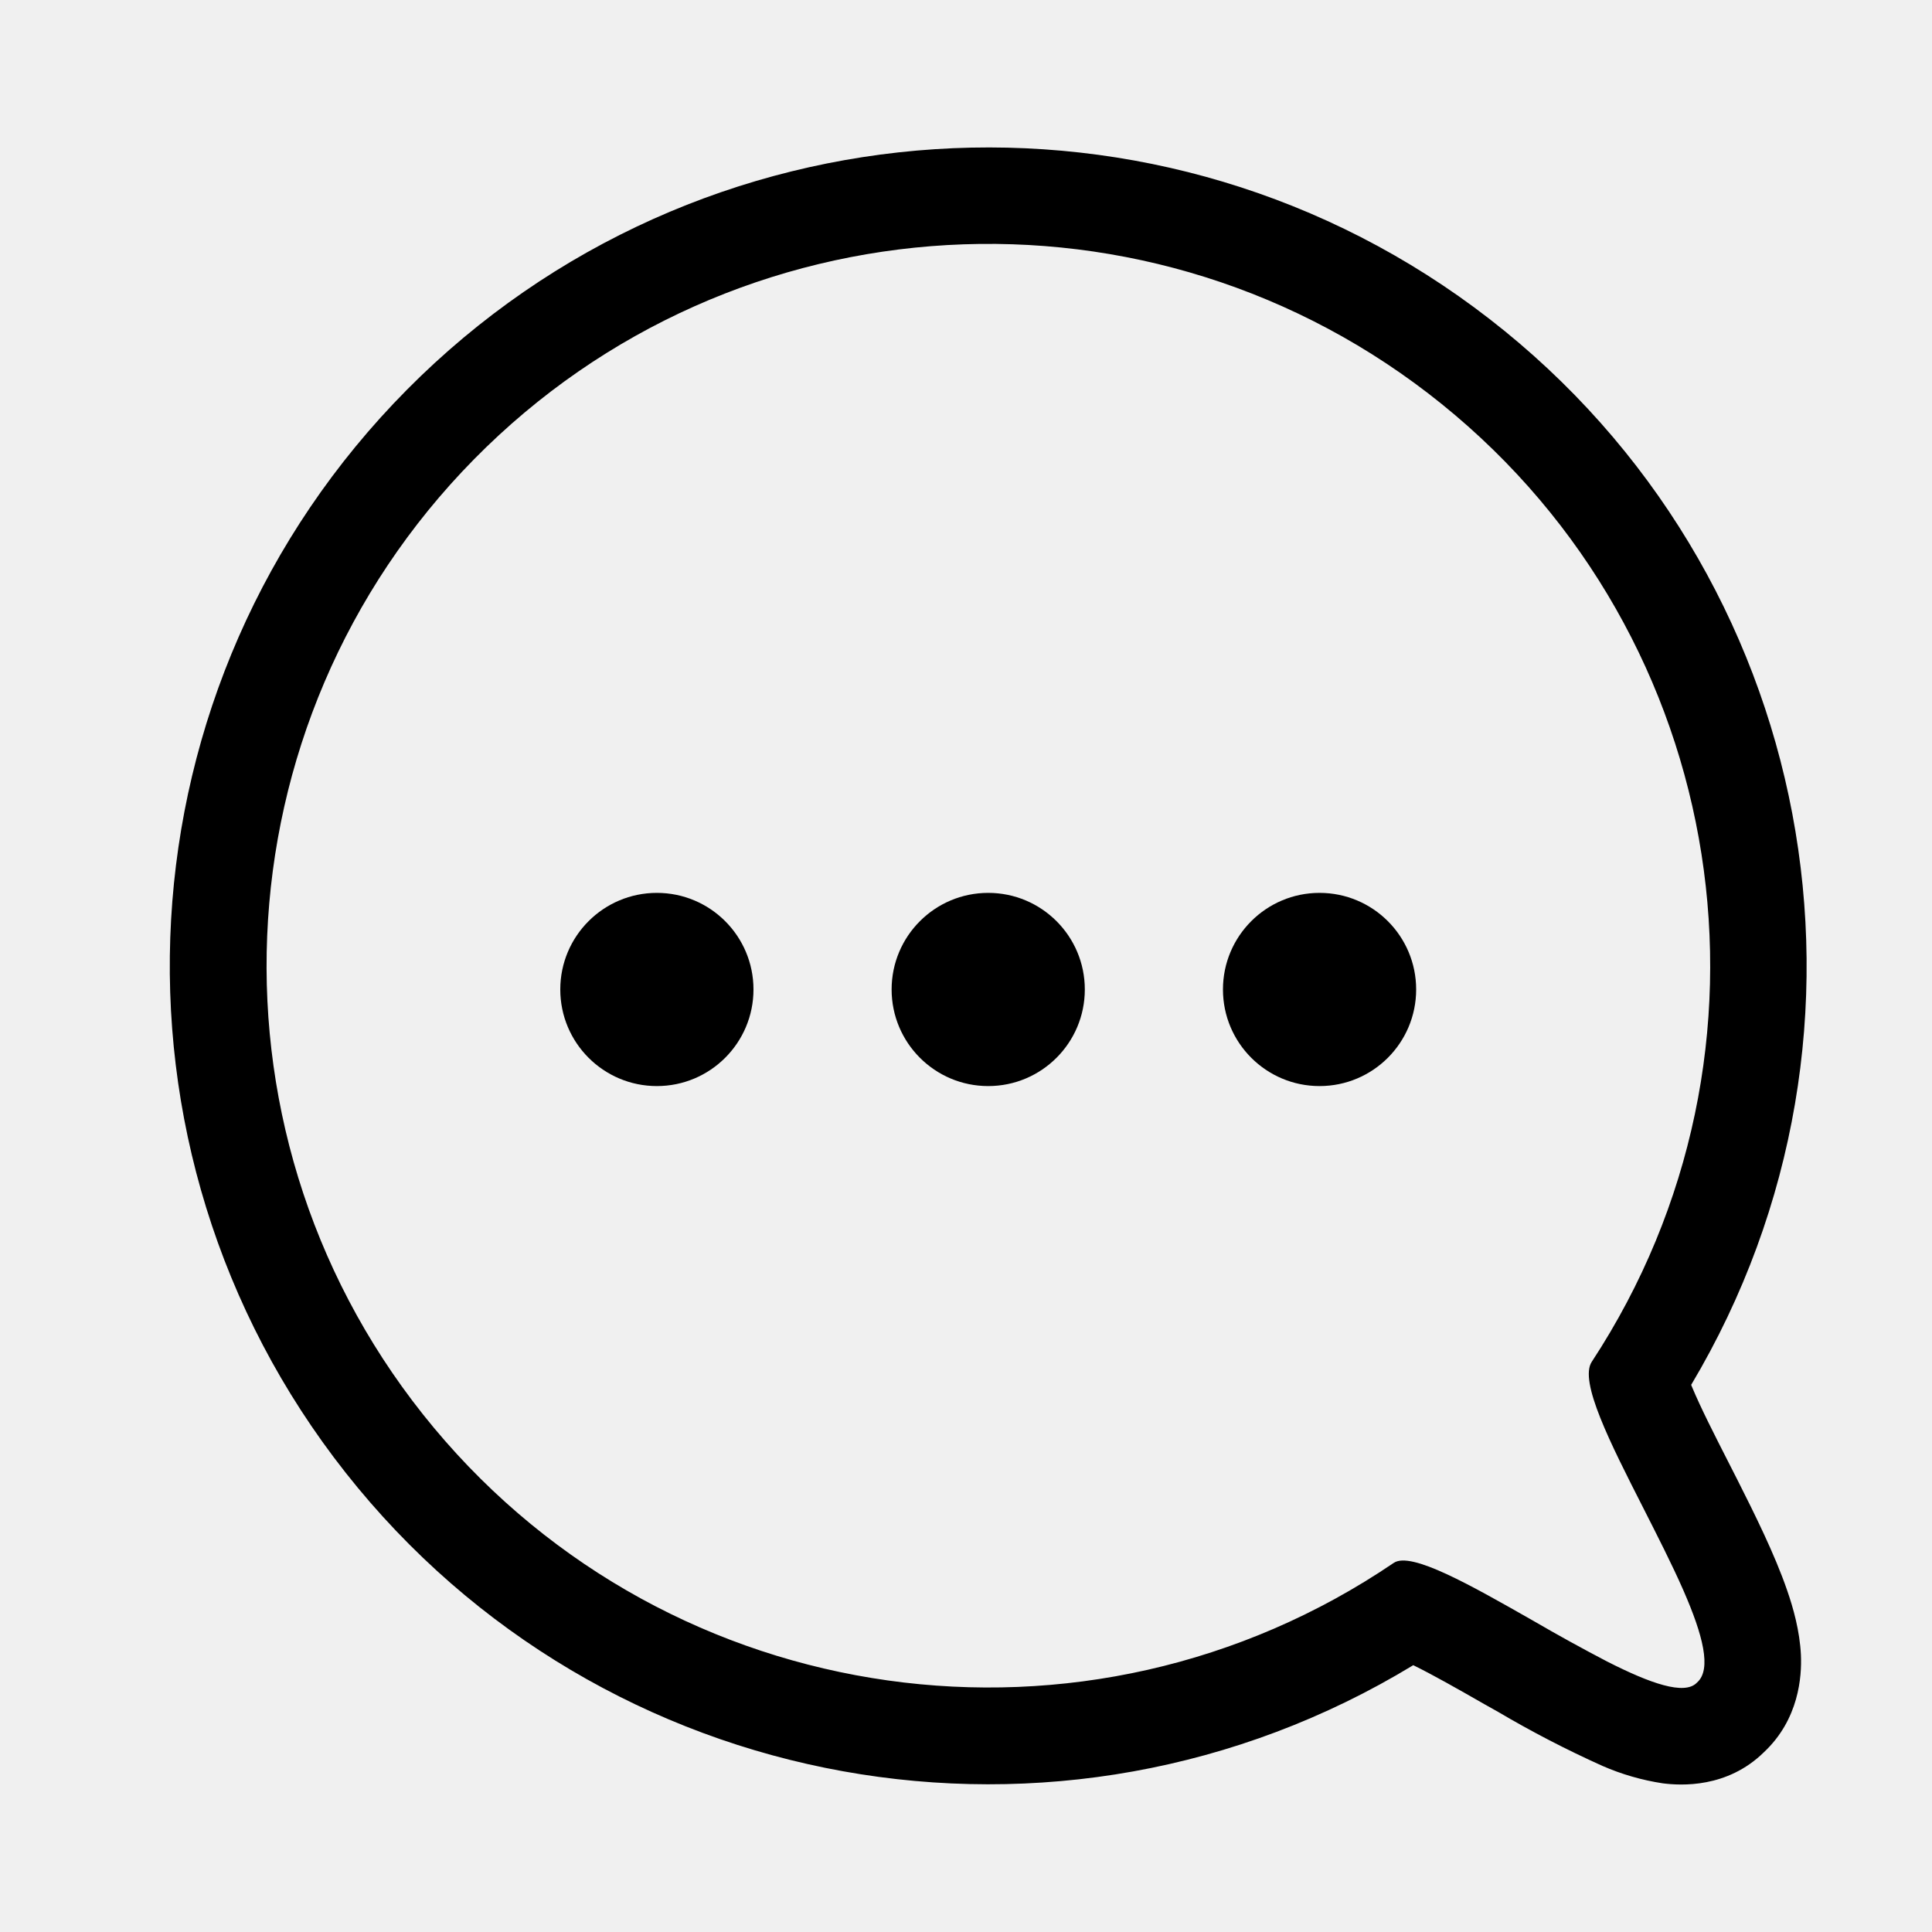
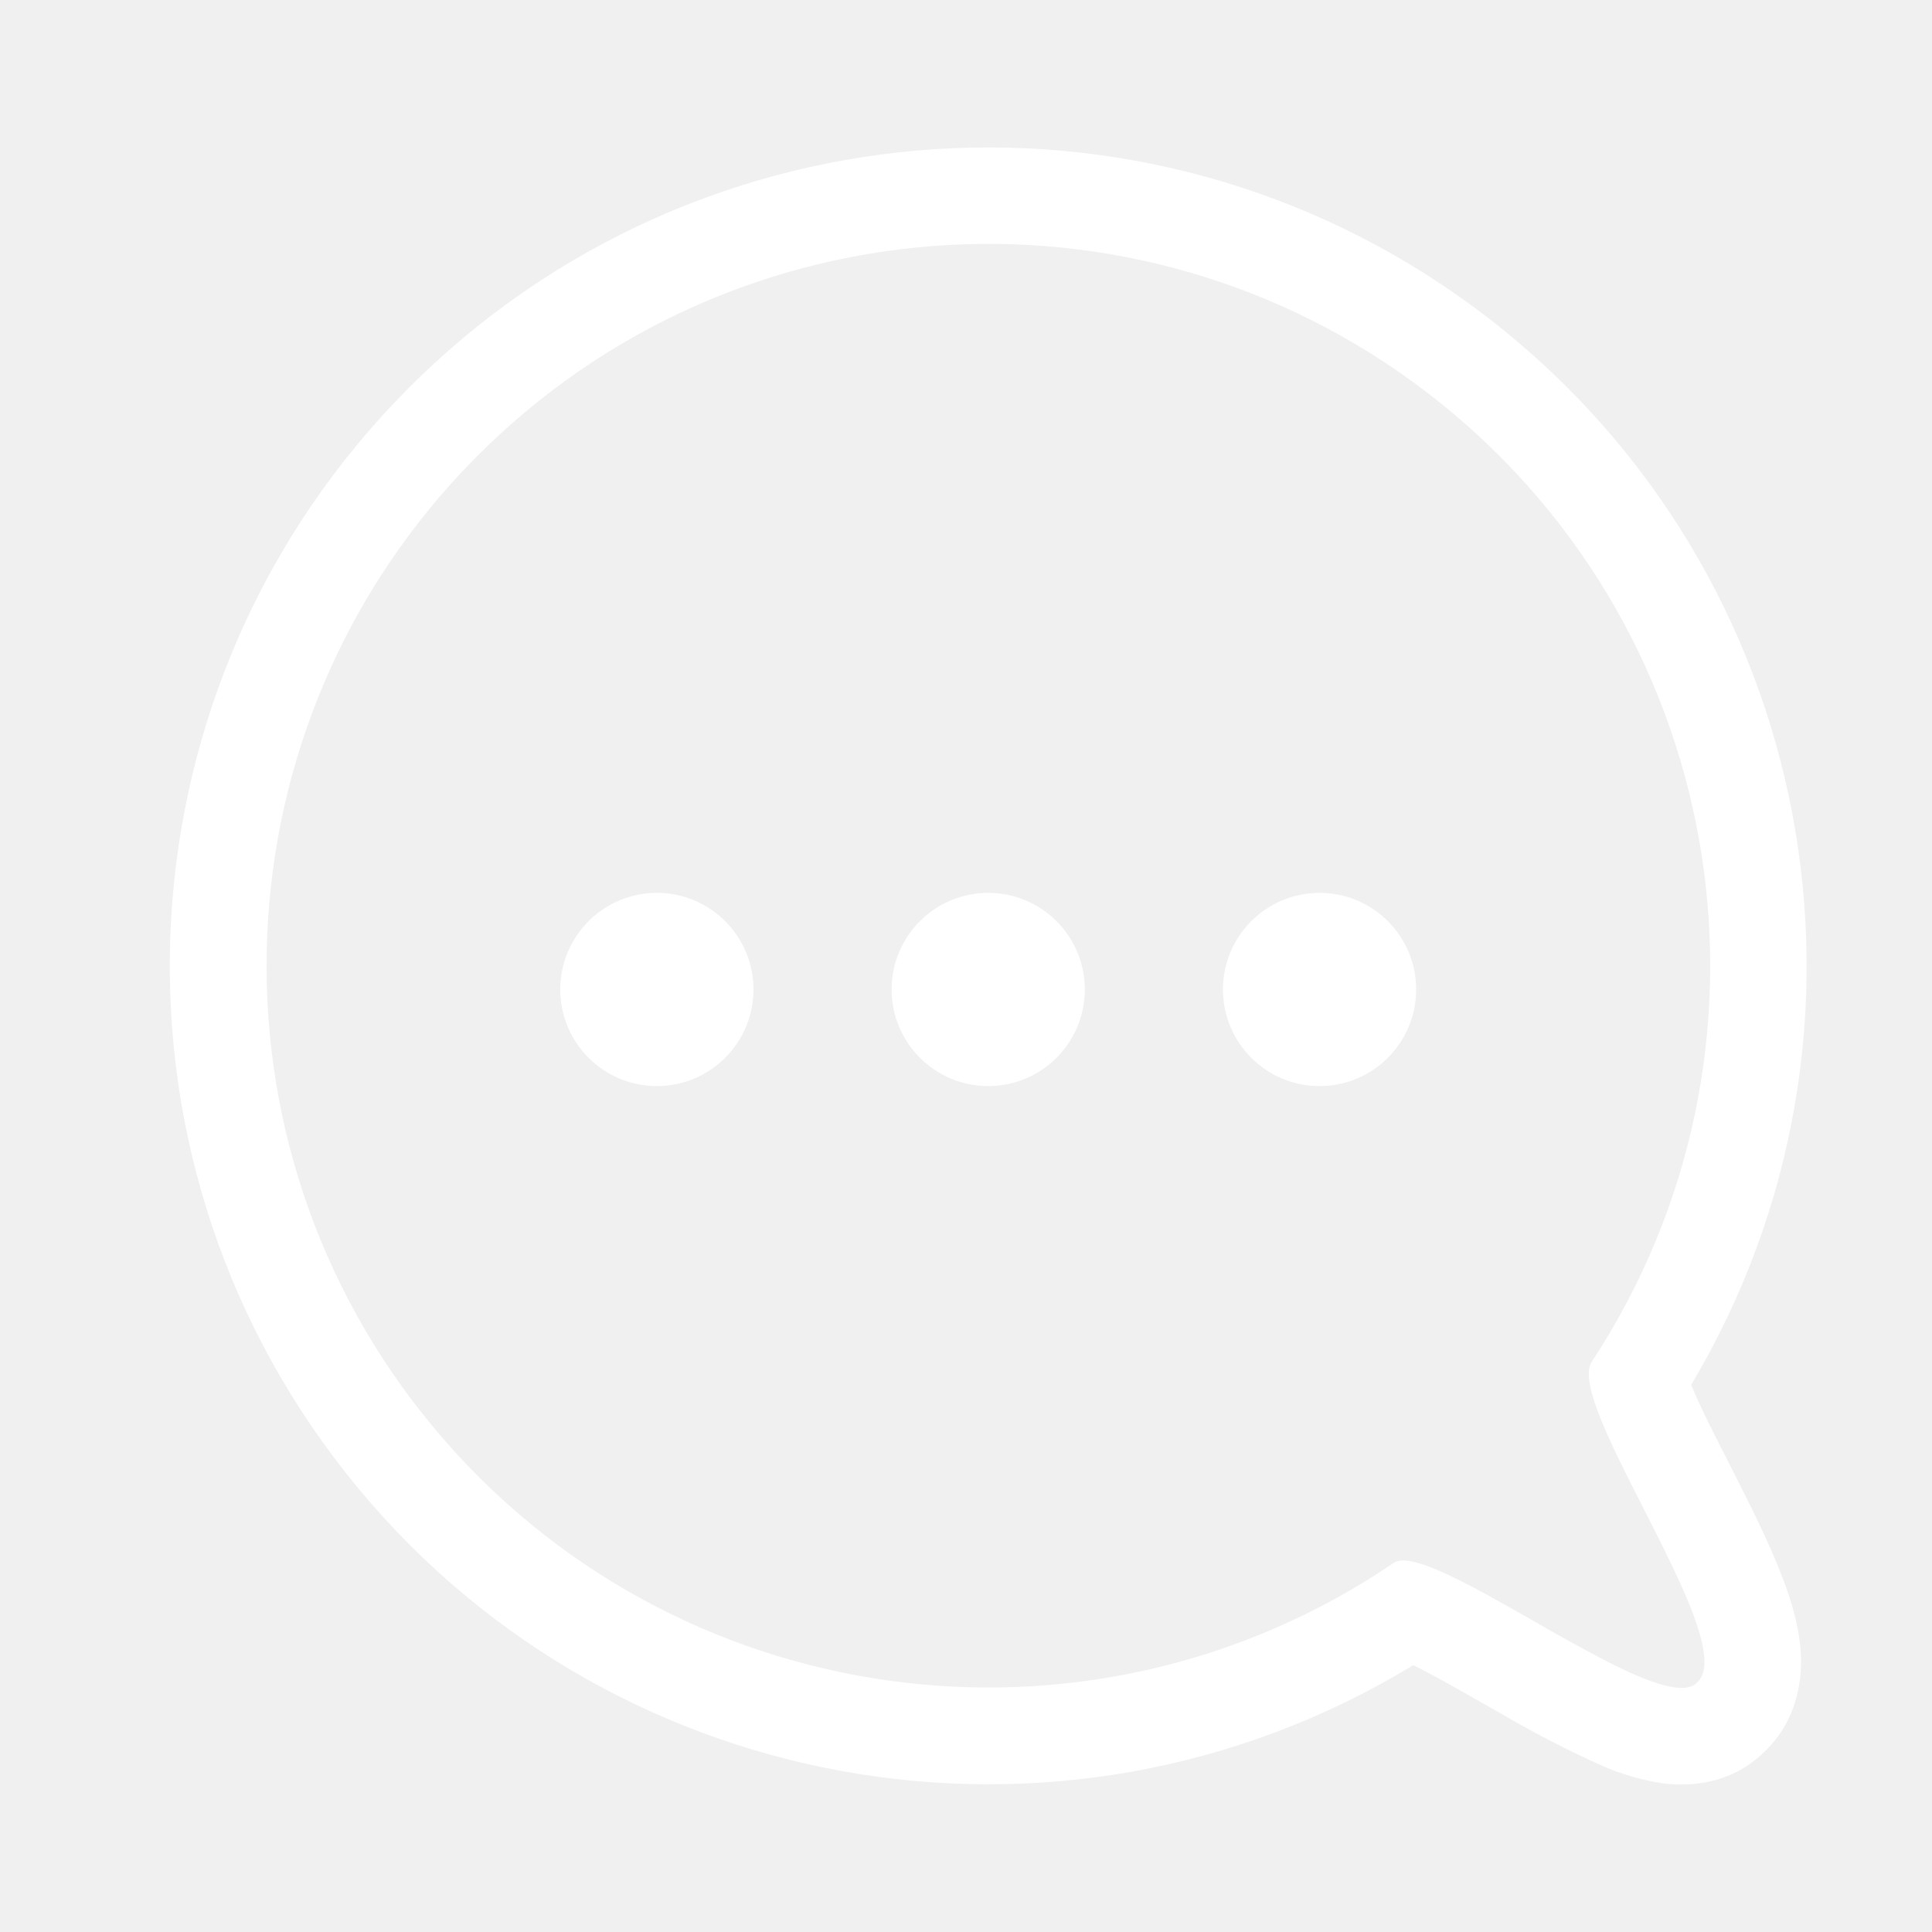
<svg xmlns="http://www.w3.org/2000/svg" class="icon icon-accordion icon-chat-bubble" viewBox="0 0 20 20">
-   <path d="M5.8 10.243a1 1 0 1 1 2 0 1 1 0 0 1-2 0M9.23 10.243a1 1 0 1 1 2 0 1 1 0 0 1-2 0M12.66 10.243a1 1 0 1 1 2 0 1 1 0 0 1-2 0" />
-   <path fill-rule="evenodd" d="m16.645 17.204-.008-.004a19 19 0 0 1-.767-.423c-.645-.367-1.263-.72-1.442-.598a7.472 7.472 0 1 1 2.05-2.082c-.134.202.192.843.533 1.513.147.29.297.584.414.85l.006.014c.193.443.293.808.136.944-.128.136-.488.006-.922-.214m1.614.936c-.38.372-.857.345-1.046.321a2.5 2.5 0 0 1-.626-.181 11 11 0 0 1-1.081-.56l-.132-.074c-.29-.166-.538-.307-.744-.408a8.472 8.472 0 1 1 2.877-2.902l.008.02c.092.22.226.483.385.795l.084.165c.178.353.388.774.516 1.146.063.181.131.42.143.669.01.225-.02.668-.384 1.009" />
+   <path fill="#ffffff" d="M5.8 10.243a1 1 0 1 1 2 0 1 1 0 0 1-2 0M9.23 10.243a1 1 0 1 1 2 0 1 1 0 0 1-2 0M12.66 10.243a1 1 0 1 1 2 0 1 1 0 0 1-2 0" />
+   <path fill="#ffffff" fill-rule="evenodd" d="m16.645 17.204-.008-.004a19 19 0 0 1-.767-.423c-.645-.367-1.263-.72-1.442-.598a7.472 7.472 0 1 1 2.05-2.082c-.134.202.192.843.533 1.513.147.29.297.584.414.85l.006.014c.193.443.293.808.136.944-.128.136-.488.006-.922-.214m1.614.936c-.38.372-.857.345-1.046.321a2.5 2.5 0 0 1-.626-.181 11 11 0 0 1-1.081-.56l-.132-.074c-.29-.166-.538-.307-.744-.408a8.472 8.472 0 1 1 2.877-2.902l.008.02c.092.22.226.483.385.795l.084.165c.178.353.388.774.516 1.146.063.181.131.42.143.669.01.225-.02.668-.384 1.009" />
</svg>
